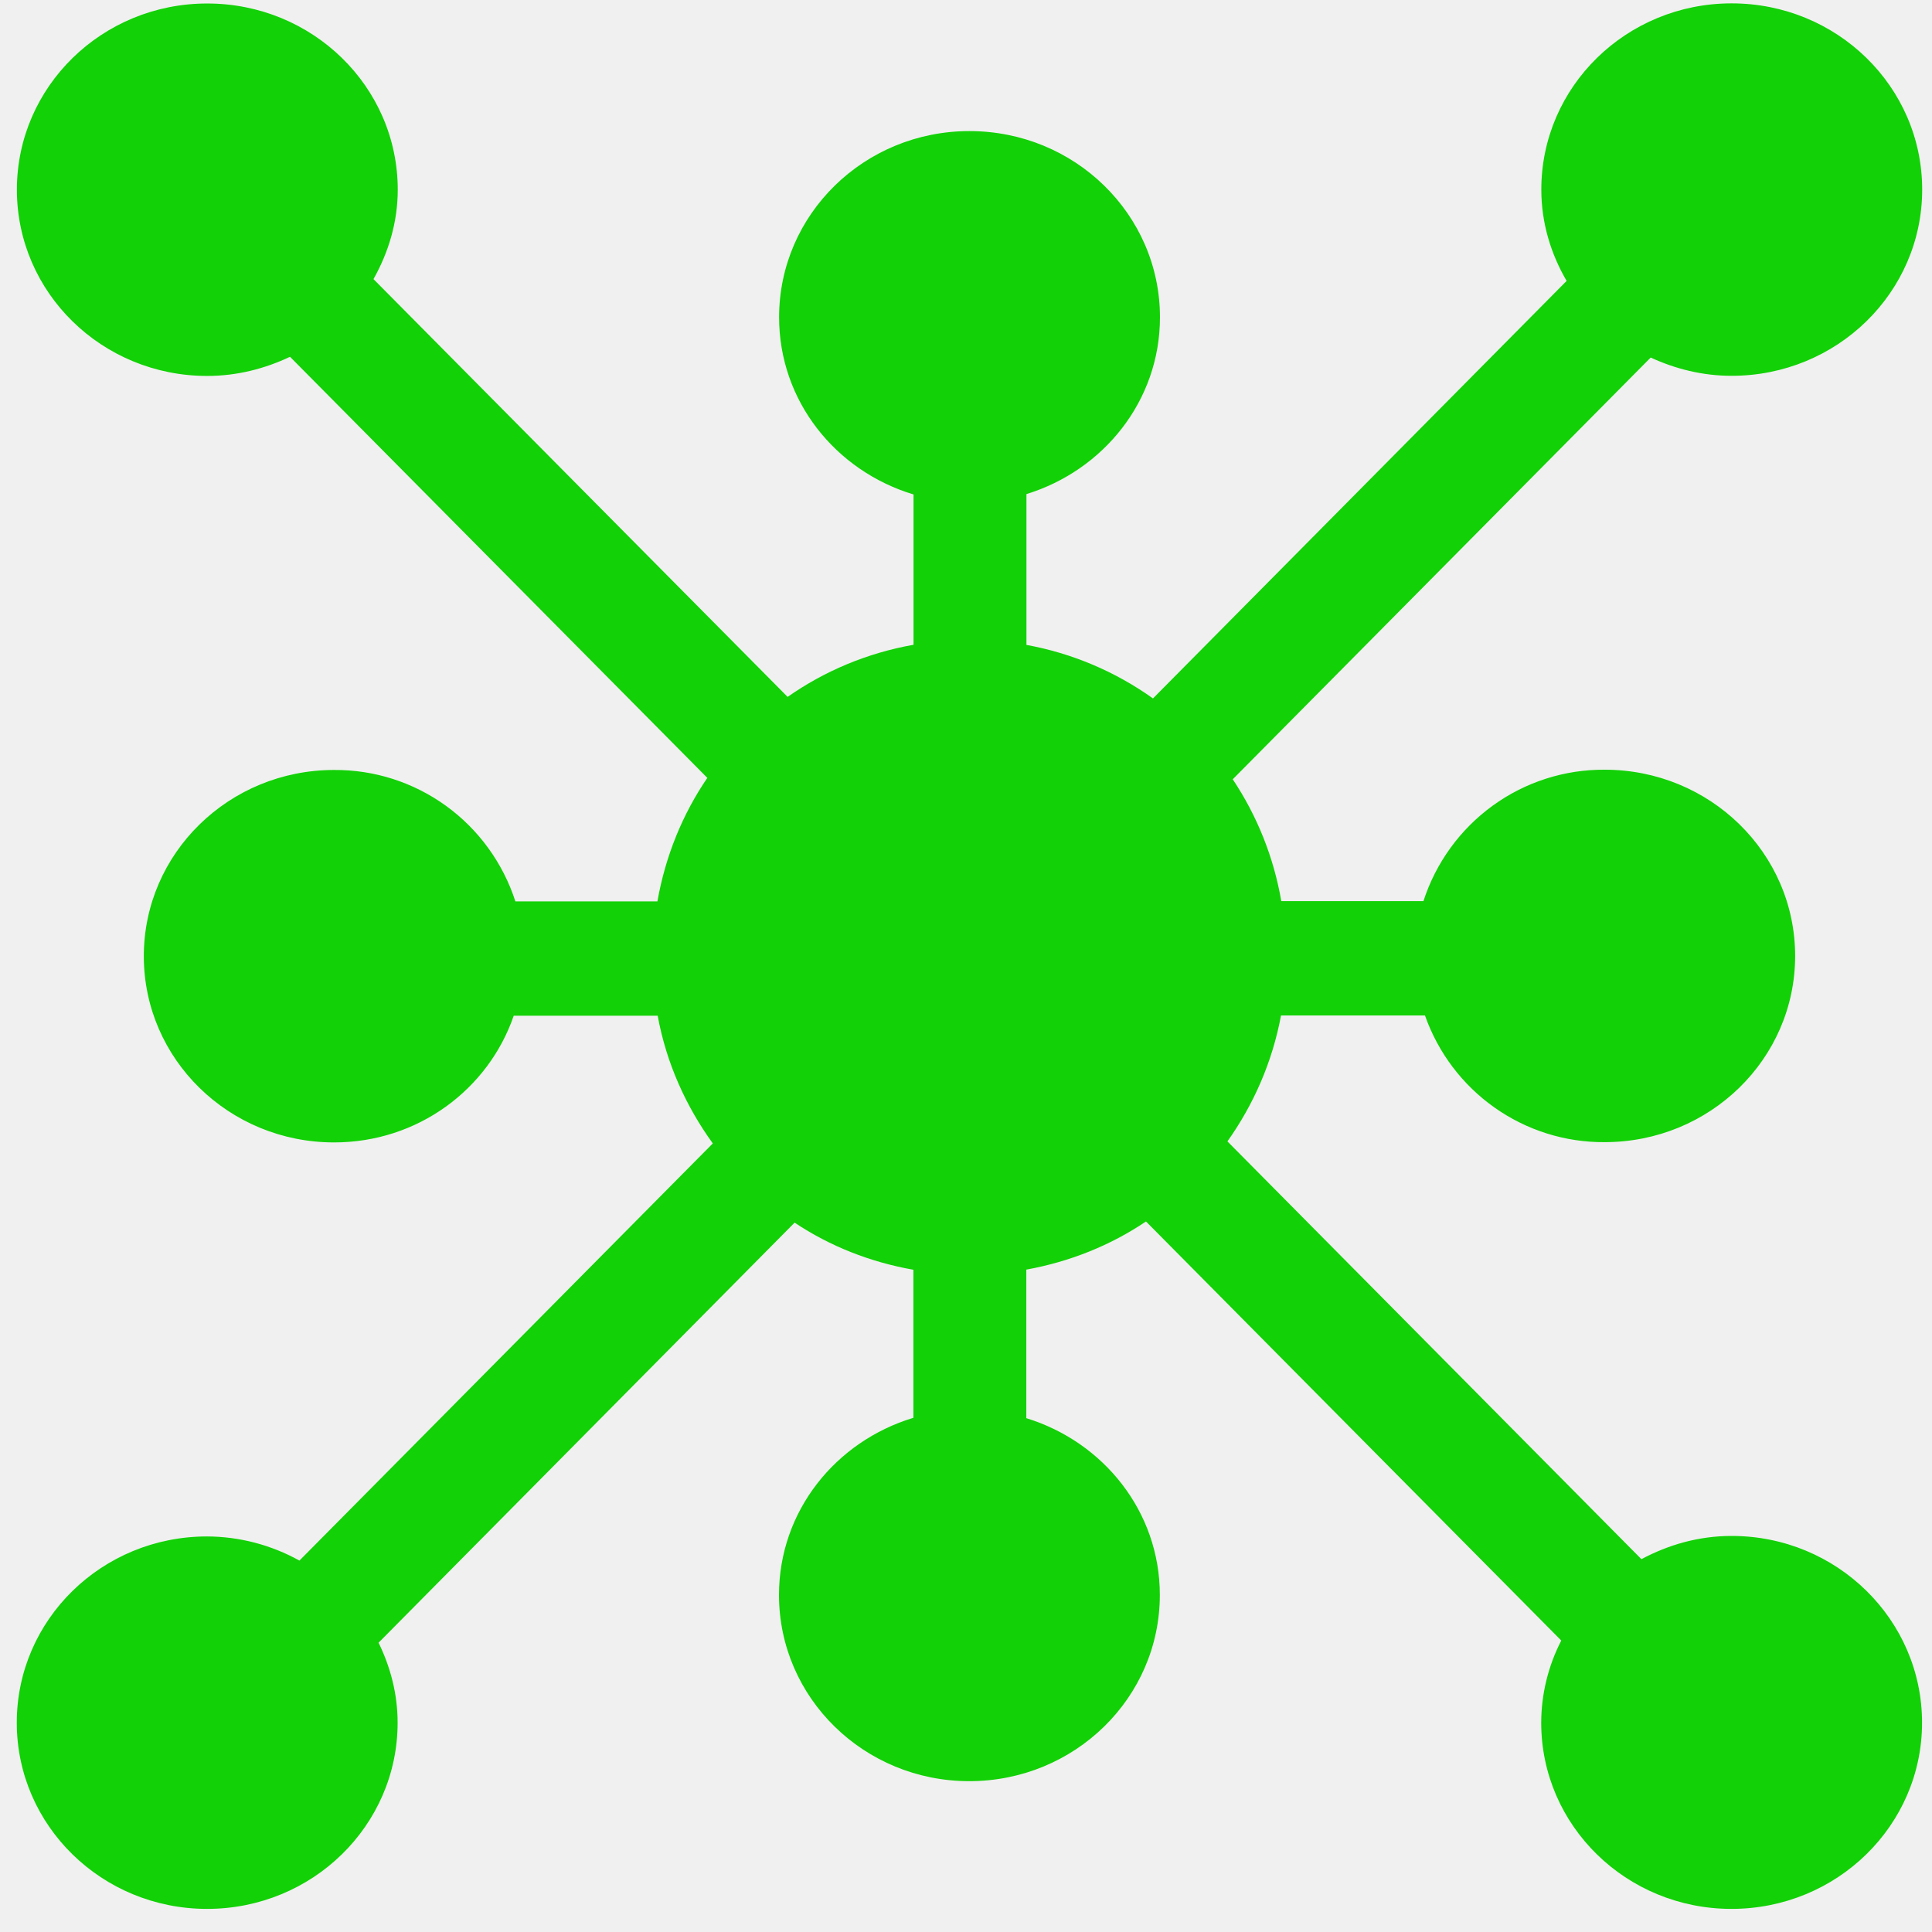
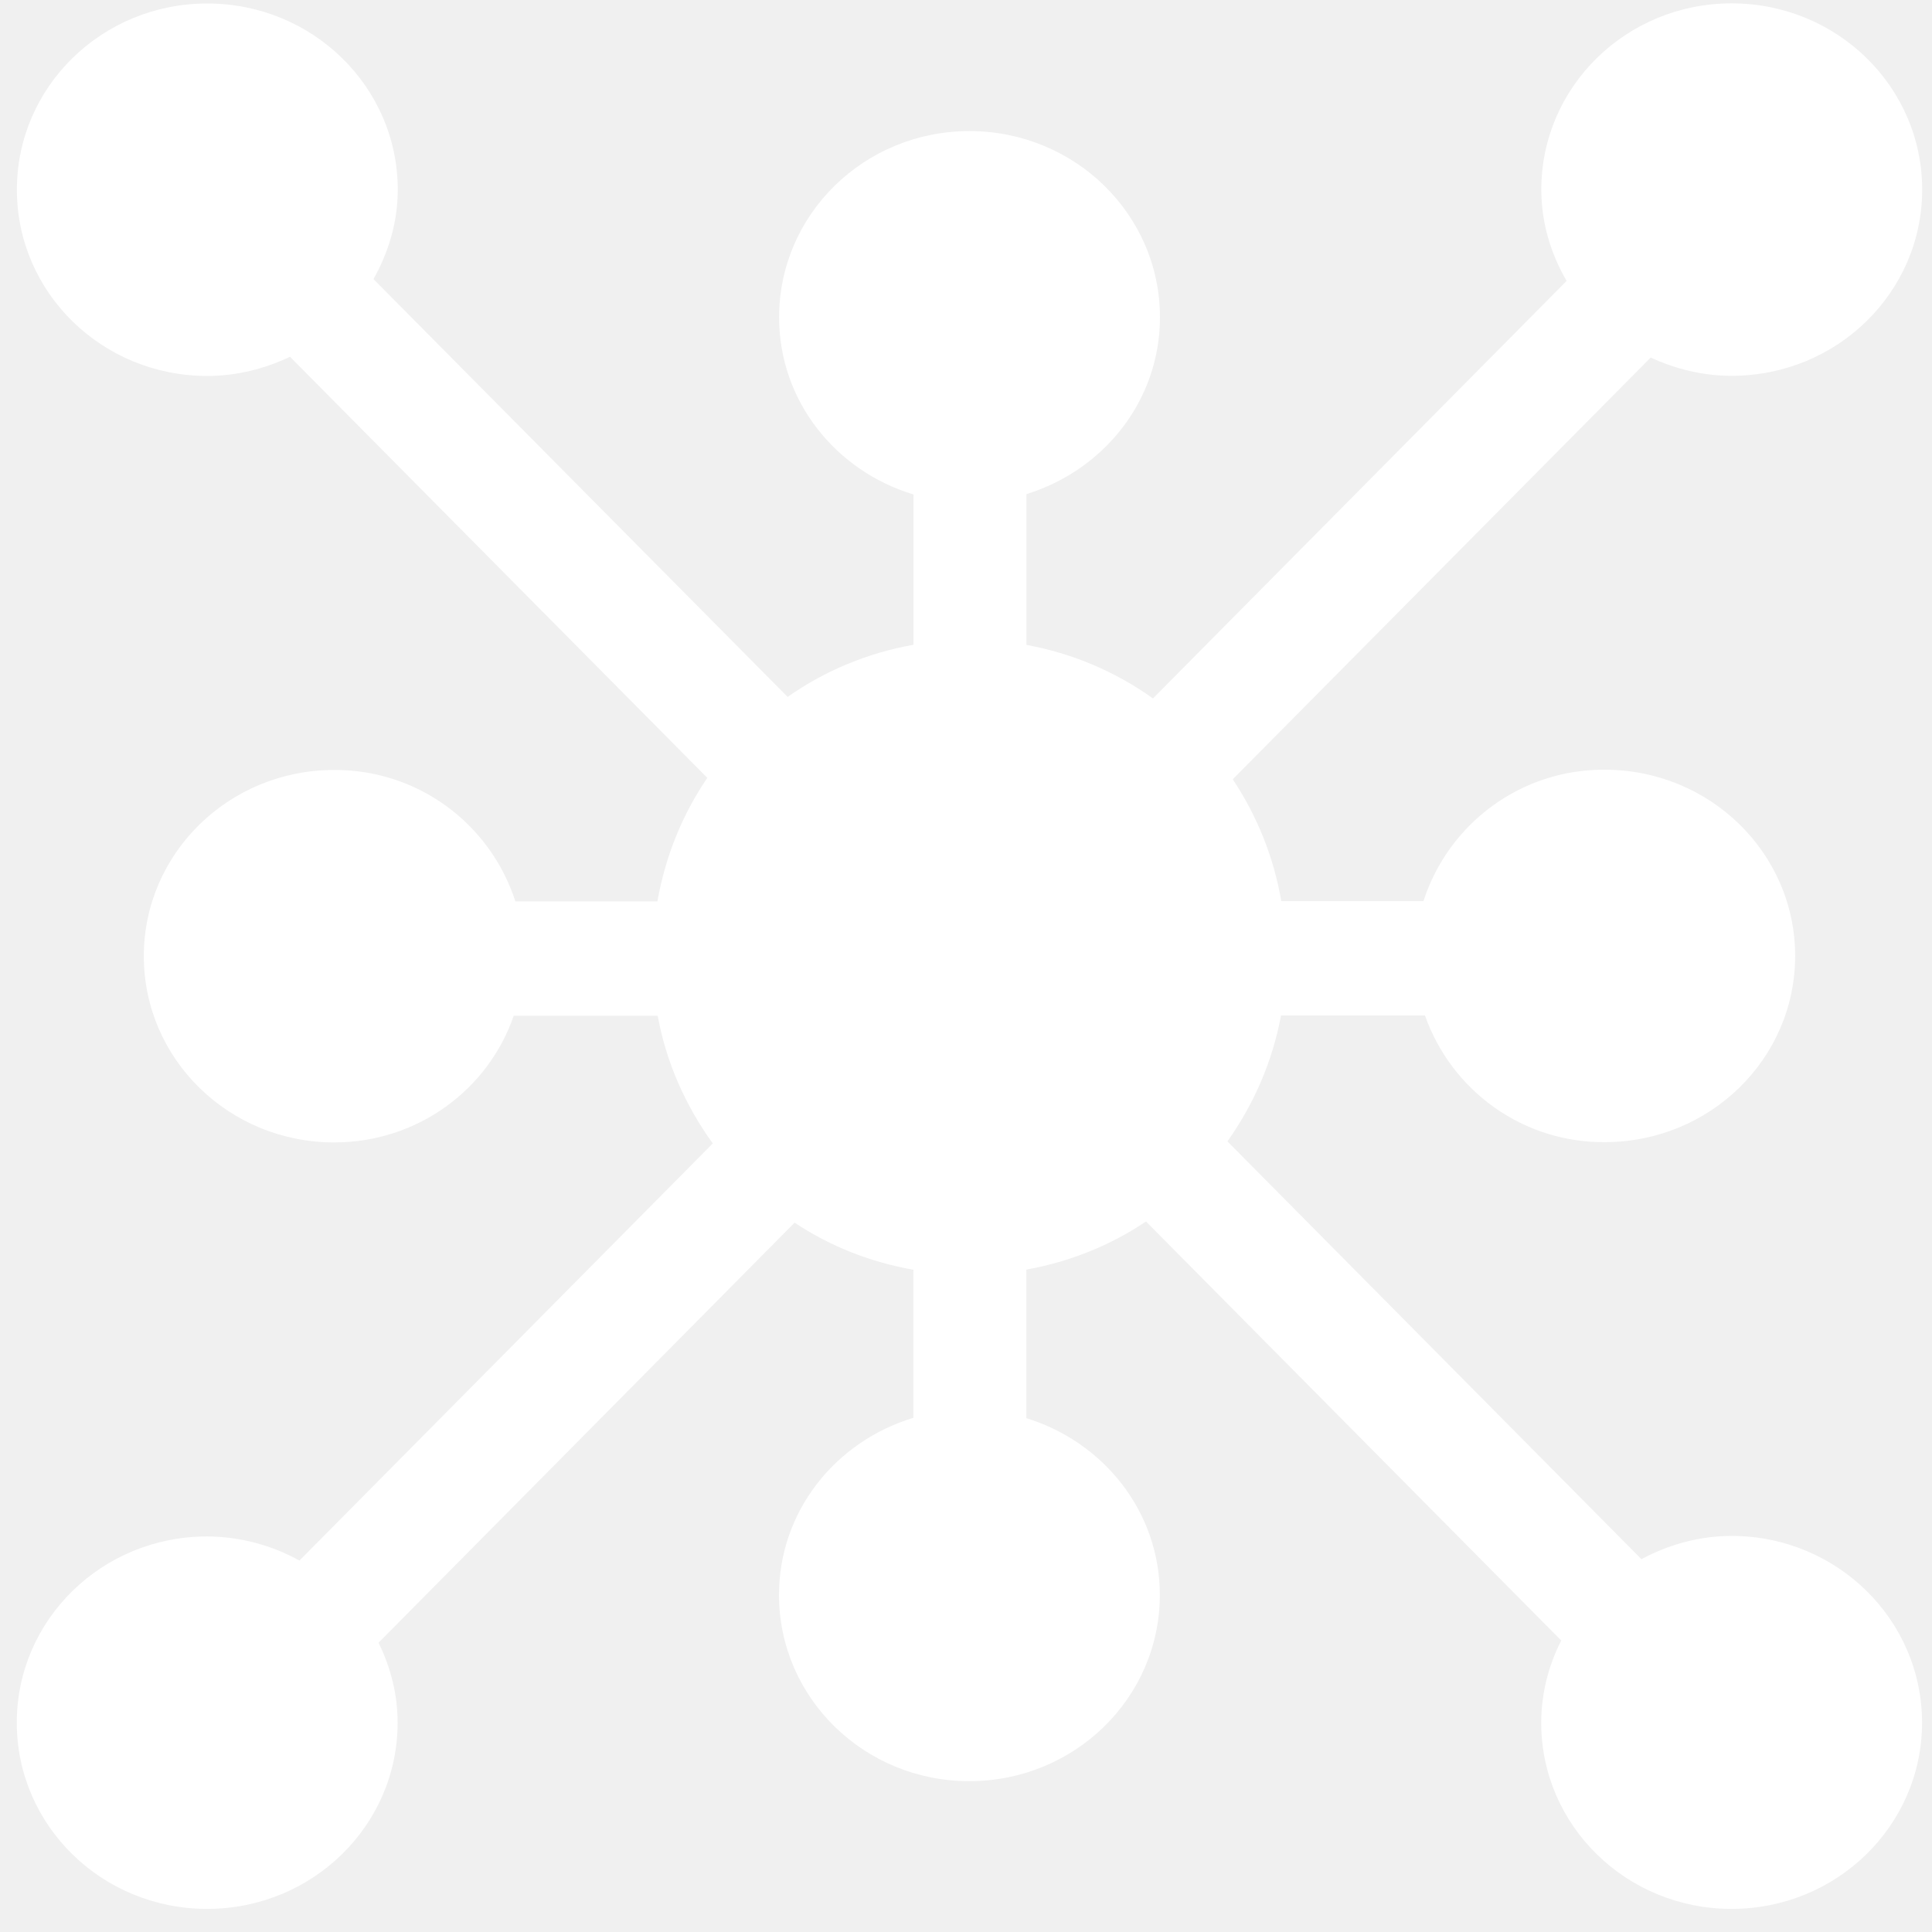
<svg xmlns="http://www.w3.org/2000/svg" width="73" height="73" viewBox="0 0 73 73" fill="none">
-   <path fill-rule="evenodd" clip-rule="evenodd" d="M65.429 58.035C64.19 58.035 63.038 58.368 62.021 58.913L46.378 43.127C47.371 41.728 48.077 40.12 48.403 38.369H53.842C54.338 39.777 55.258 40.994 56.475 41.852C57.691 42.71 59.143 43.166 60.629 43.156C64.608 43.156 67.829 40.01 67.829 36.12C67.829 32.23 64.608 29.083 60.629 29.083C59.111 29.074 57.63 29.55 56.4 30.443C55.17 31.335 54.253 32.599 53.784 34.049H48.413C48.13 32.402 47.505 30.834 46.579 29.445L62.371 13.51C63.302 13.939 64.33 14.2 65.429 14.2C69.408 14.2 72.629 11.053 72.629 7.163C72.629 3.274 69.408 0.127 65.429 0.127C61.454 0.127 58.238 3.274 58.238 7.163C58.238 8.423 58.598 9.591 59.194 10.614L43.565 26.39C42.138 25.372 40.506 24.681 38.784 24.368V18.669C41.698 17.771 43.829 15.141 43.829 11.989C43.829 8.1 40.608 4.953 36.629 4.953C32.654 4.953 29.438 8.1 29.438 11.989C29.438 15.15 31.574 17.795 34.517 18.683V24.363C32.77 24.672 31.157 25.353 29.76 26.332L14.112 10.546C14.678 9.538 15.029 8.399 15.029 7.168C15.029 3.278 11.808 0.132 7.829 0.132C3.854 0.132 0.638 3.278 0.638 7.168C0.638 11.058 3.854 14.205 7.829 14.205C8.952 14.205 10.013 13.93 10.958 13.481L26.726 29.392C25.786 30.768 25.142 32.351 24.84 34.059H19.474C19.004 32.607 18.087 31.344 16.856 30.451C15.624 29.558 14.142 29.083 12.624 29.093C8.65 29.093 5.434 32.24 5.434 36.129C5.434 40.019 8.65 43.166 12.624 43.166C15.792 43.166 18.456 41.158 19.411 38.378H24.85C25.176 40.159 25.91 41.79 26.933 43.204L11.314 58.966C10.245 58.373 9.045 58.059 7.824 58.054C3.85 58.054 0.634 61.201 0.634 65.091C0.634 68.98 3.85 72.127 7.824 72.127C11.803 72.127 15.024 68.98 15.024 65.091C15.024 64 14.75 62.982 14.304 62.069L30.024 46.197C31.354 47.084 32.875 47.688 34.512 47.977V53.571C31.574 54.459 29.434 57.099 29.434 60.264C29.434 64.154 32.65 67.301 36.624 67.301C40.603 67.301 43.824 64.154 43.824 60.264C43.824 57.118 41.698 54.483 38.779 53.585V47.972C40.43 47.673 41.962 47.056 43.301 46.153L58.992 61.987C58.498 62.947 58.237 64.01 58.234 65.091C58.234 68.98 61.45 72.127 65.424 72.127C69.403 72.127 72.624 68.98 72.624 65.091C72.624 61.201 69.408 58.035 65.429 58.035Z" fill="#12D106" />
+   <path fill-rule="evenodd" clip-rule="evenodd" d="M65.429 58.035C64.19 58.035 63.038 58.368 62.021 58.913L46.378 43.127C47.371 41.728 48.077 40.12 48.403 38.369H53.842C54.338 39.777 55.258 40.994 56.475 41.852C57.691 42.71 59.143 43.166 60.629 43.156C64.608 43.156 67.829 40.01 67.829 36.12C67.829 32.23 64.608 29.083 60.629 29.083C59.111 29.074 57.63 29.55 56.4 30.443C55.17 31.335 54.253 32.599 53.784 34.049H48.413C48.13 32.402 47.505 30.834 46.579 29.445L62.371 13.51C63.302 13.939 64.33 14.2 65.429 14.2C69.408 14.2 72.629 11.053 72.629 7.163C72.629 3.274 69.408 0.127 65.429 0.127C61.454 0.127 58.238 3.274 58.238 7.163C58.238 8.423 58.598 9.591 59.194 10.614L43.565 26.39C42.138 25.372 40.506 24.681 38.784 24.368V18.669C41.698 17.771 43.829 15.141 43.829 11.989C43.829 8.1 40.608 4.953 36.629 4.953C32.654 4.953 29.438 8.1 29.438 11.989C29.438 15.15 31.574 17.795 34.517 18.683V24.363C32.77 24.672 31.157 25.353 29.76 26.332L14.112 10.546C14.678 9.538 15.029 8.399 15.029 7.168C15.029 3.278 11.808 0.132 7.829 0.132C3.854 0.132 0.638 3.278 0.638 7.168C0.638 11.058 3.854 14.205 7.829 14.205C8.952 14.205 10.013 13.93 10.958 13.481L26.726 29.392C25.786 30.768 25.142 32.351 24.84 34.059H19.474C19.004 32.607 18.087 31.344 16.856 30.451C15.624 29.558 14.142 29.083 12.624 29.093C8.65 29.093 5.434 32.24 5.434 36.129C5.434 40.019 8.65 43.166 12.624 43.166C15.792 43.166 18.456 41.158 19.411 38.378H24.85C25.176 40.159 25.91 41.79 26.933 43.204L11.314 58.966C10.245 58.373 9.045 58.059 7.824 58.054C3.85 58.054 0.634 61.201 0.634 65.091C0.634 68.98 3.85 72.127 7.824 72.127C11.803 72.127 15.024 68.98 15.024 65.091C15.024 64 14.75 62.982 14.304 62.069L30.024 46.197C31.354 47.084 32.875 47.688 34.512 47.977V53.571C31.574 54.459 29.434 57.099 29.434 60.264C29.434 64.154 32.65 67.301 36.624 67.301C40.603 67.301 43.824 64.154 43.824 60.264C43.824 57.118 41.698 54.483 38.779 53.585V47.972C40.43 47.673 41.962 47.056 43.301 46.153L58.992 61.987C58.498 62.947 58.237 64.01 58.234 65.091C58.234 68.98 61.45 72.127 65.424 72.127C69.403 72.127 72.624 68.98 72.624 65.091C72.624 61.201 69.408 58.035 65.429 58.035Z" fill="#ffffff" />
</svg>
